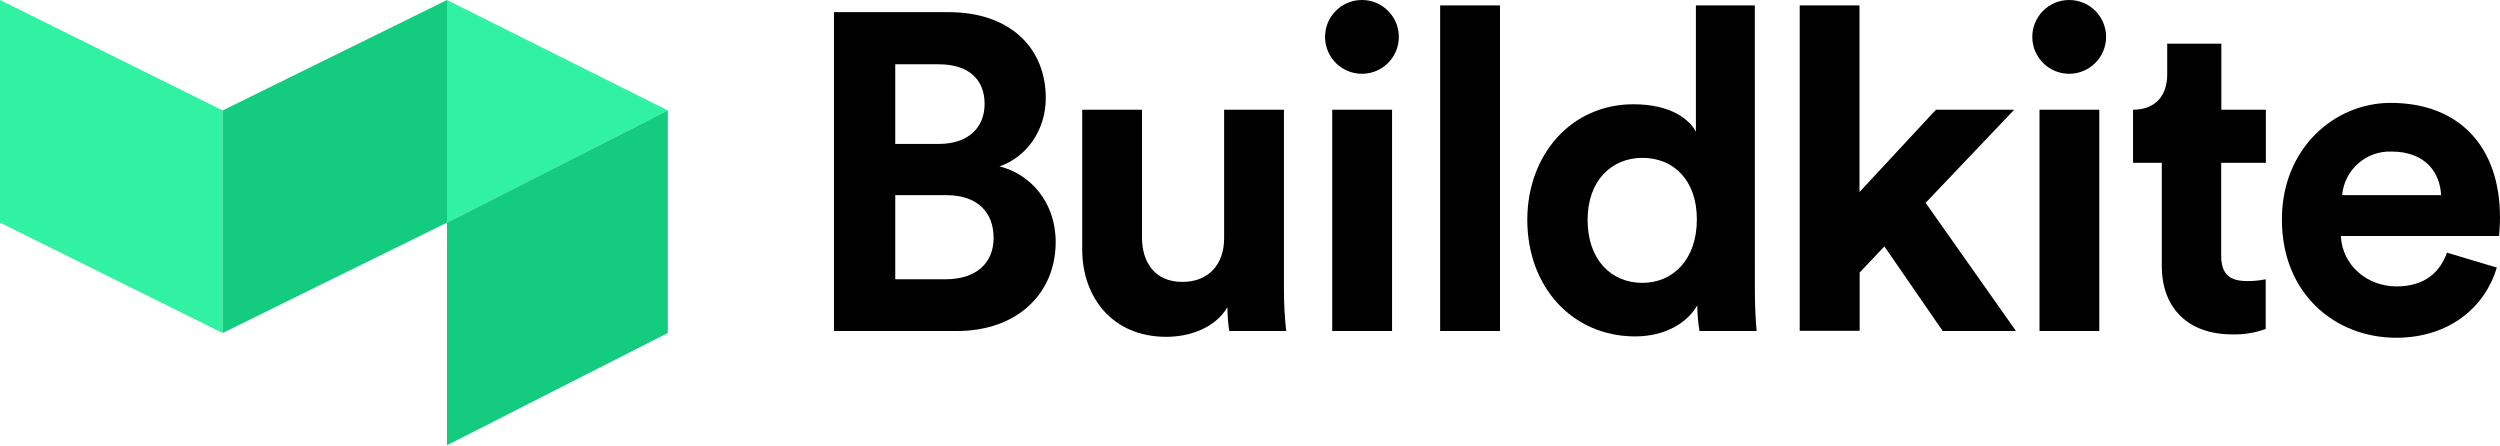
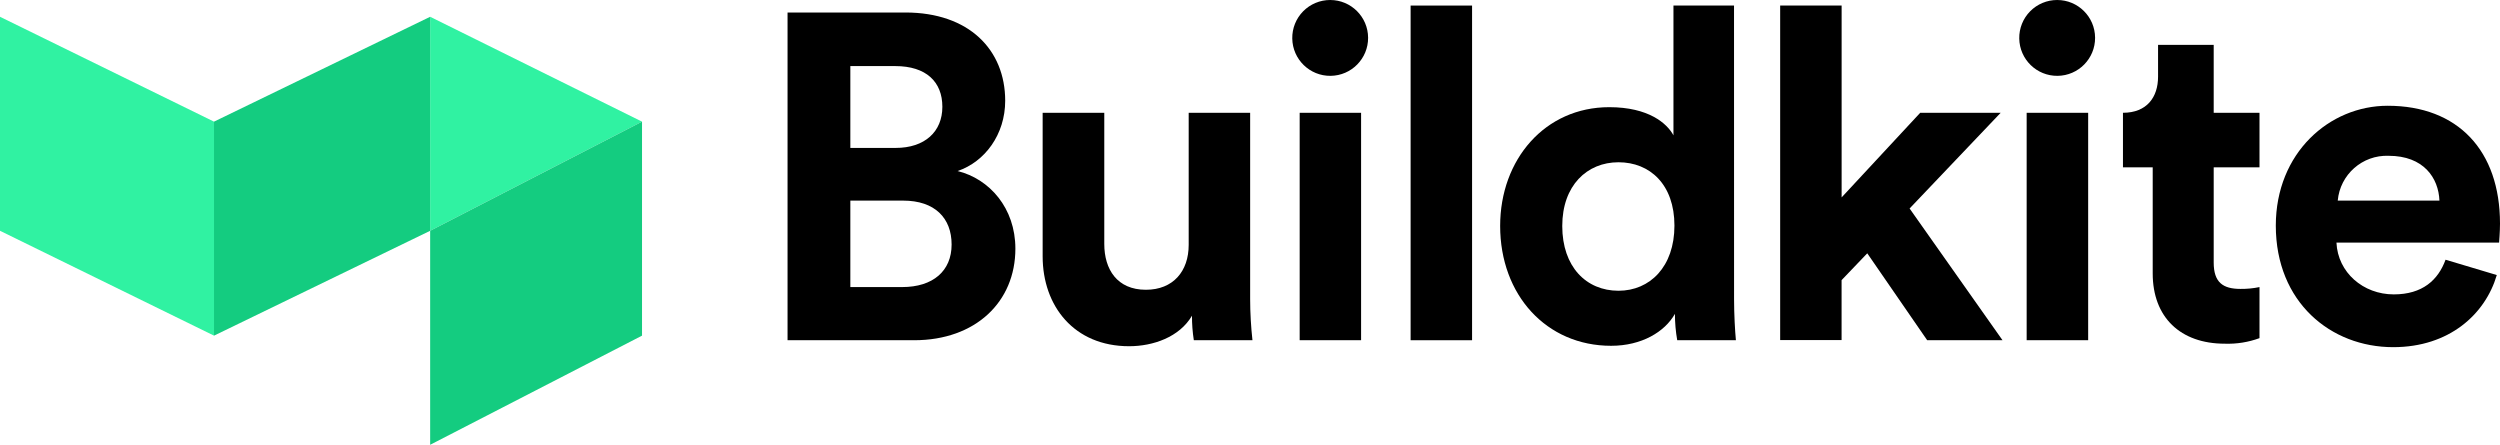
- <svg xmlns="http://www.w3.org/2000/svg" viewBox="0 0 600.39 106.92">
+ <svg xmlns="http://www.w3.org/2000/svg" viewBox="0 0 584.09 103.92">
  <defs>
    <style>.cls-1{fill:#30f2a2;}.cls-2{fill:#14cc80;}</style>
  </defs>
  <g id="Layer_2" data-name="Layer 2">
-     <g id="Layer_1-2" data-name="Layer 1">
-       <path d="M227.82,2.92c14.91,0,23.33,8.74,23.33,20.62,0,7.89-4.75,14.26-11.12,16.42,7.45,1.84,13.5,8.64,13.5,18.14,0,12.42-9.29,21.39-23.66,21.39H200.28V2.92Zm-2.27,31.64c6.81,0,10.91-3.78,10.91-9.61s-3.78-9.51-11-9.51H215V34.56Zm1.52,32.51c7.23,0,11.55-3.78,11.55-9.94s-3.89-10.26-11.34-10.26H215v20.2Z" />
-       <path d="M294.78,73.76c-2.92,5-9.07,7.13-14.69,7.13-12.85,0-20.19-9.39-20.19-21V26.35h14.36V57c0,5.94,3,10.7,9.72,10.7,6.37,0,10-4.32,10-10.48V26.35h14.37V69.88a86.48,86.48,0,0,0,.54,9.61H295.21A37.25,37.25,0,0,1,294.78,73.76Z" />
-       <path d="M327.07,0a8.86,8.86,0,1,1-8.85,9A8.85,8.85,0,0,1,327.07,0Zm-7.13,79.49V26.35h14.37V79.49Z" />
-       <path d="M345.86,79.49V1.3h14.37V79.49Z" />
-       <path d="M421.44,69.88c0,3.56.21,7.45.43,9.61H408.15a37.33,37.33,0,0,1-.54-6.16c-2.38,4.22-7.77,7.46-14.9,7.46-15.12,0-25.92-11.88-25.92-28,0-15.55,10.47-27.75,25.49-27.75,9.18,0,13.5,3.78,15,6.58V1.3h14.15Zm-27-1.95c7.35,0,13.07-5.61,13.07-15.22s-5.72-14.8-13.07-14.8-13.17,5.4-13.17,14.9S386.87,67.93,394.43,67.93Z" />
-       <path d="M462.45,48.71l21.7,30.78h-17.6l-14-20.31-5.94,6.27v14H432.21V1.3h14.36V46.12l18.36-19.77h18.79Z" />
-       <path d="M496.92,0a8.86,8.86,0,1,1-8.85,9A8.85,8.85,0,0,1,496.92,0ZM489.8,79.49V26.35h14.36V79.49Z" />
-       <path d="M512.26,26.35c5.62,0,8.21-3.67,8.21-8.42V10.48h13V26.35h10.69V39.1H533.43V61.34c0,4.65,2.16,6.16,6.26,6.16a20.65,20.65,0,0,0,4.43-.43V79a21.31,21.31,0,0,1-8.1,1.3c-10.37,0-16.85-6.16-16.85-16.42V39.1h-6.91" />
-       <path d="M599.63,64.26c-2.7,9.18-11.12,16.85-24.19,16.85-14.58,0-27.43-10.48-27.43-28.4,0-17,12.52-28,26.13-28,16.42,0,26.25,10.48,26.25,27.54,0,2-.22,4.22-.22,4.43h-38c.33,7,6.27,12.1,13.4,12.1,6.69,0,10.37-3.35,12.09-8.1ZM586.24,46.87c-.22-5.29-3.67-10.47-11.88-10.47a11.49,11.49,0,0,0-11.88,10.47Z" />
-       <polygon class="cls-1" points="0 0 53.46 26.52 53.46 79.97 0 53.46 0 0" />
-       <polygon class="cls-1" points="107.35 0 160.38 26.52 107.35 53.46 107.35 0" />
-       <polygon class="cls-2" points="107.35 0 53.46 26.52 53.46 79.97 107.35 53.46 107.35 0" />
-       <polygon class="cls-2" points="160.38 26.52 107.35 53.46 107.35 106.92 160.38 79.97 160.38 26.52" />
+     <g id="Logo">
+       <path d="M211.53,2.92c14.9,0,23.32,8.74,23.32,20.62,0,7.89-4.75,14.26-11.12,16.42,7.45,1.84,13.5,8.64,13.5,18.14,0,12.42-9.29,21.39-23.65,21.39H184V2.92Zm-2.27,31.64c6.8,0,10.91-3.78,10.91-9.61s-3.78-9.51-11-9.51H198.67V34.56Zm1.51,32.51c7.24,0,11.56-3.78,11.56-9.94S218.44,46.87,211,46.87H198.67v20.2Z" />
+       <path d="M278.49,73.76c-2.92,5-9.08,7.13-14.69,7.13-12.86,0-20.2-9.39-20.2-21V26.35H258V57c0,5.94,3,10.7,9.72,10.7,6.37,0,10-4.32,10-10.48V26.35h14.36V69.88a89,89,0,0,0,.54,9.61H278.92A36,36,0,0,1,278.49,73.76Z" />
+       <path d="M310.78,0a8.86,8.86,0,1,1-8.86,9A8.85,8.85,0,0,1,310.78,0Zm-7.13,79.49V26.35H318V79.49Z" />
+       <path d="M329.57,79.49V1.3h14.36V79.49Z" />
+       <path d="M405.14,69.88c0,3.56.22,7.45.43,9.61H391.86a36.25,36.25,0,0,1-.54-6.16c-2.38,4.22-7.78,7.46-14.91,7.46-15.12,0-25.92-11.88-25.92-28,0-15.55,10.48-27.75,25.49-27.75,9.18,0,13.5,3.78,15,6.58V1.3h14.15Zm-27-1.95c7.34,0,13.07-5.61,13.07-15.22s-5.73-14.8-13.07-14.8S365,43.31,365,52.81,370.58,67.93,378.14,67.93Z" />
+       <path d="M446.15,48.71l21.71,30.78h-17.6l-14-20.31-6,6.27v14H415.91V1.3h14.36V46.12l18.36-19.77h18.8Z" />
+       <path d="M480.63,0a8.86,8.86,0,1,1-8.86,9A8.85,8.85,0,0,1,480.63,0ZM473.5,79.49V26.35h14.37V79.49Z" />
+       <path d="M496,26.35c5.61,0,8.2-3.67,8.2-8.42V10.48h13V26.35h10.7V39.1h-10.7V61.34c0,4.65,2.16,6.16,6.27,6.16a20.65,20.65,0,0,0,4.43-.43V79a21.33,21.33,0,0,1-8.11,1.3c-10.36,0-16.84-6.16-16.84-16.42V39.1H496" />
+       <path d="M583.34,64.26c-2.7,9.18-11.13,16.85-24.2,16.85-14.58,0-27.43-10.48-27.43-28.4,0-17,12.53-28,26.14-28,16.41,0,26.24,10.48,26.24,27.54,0,2-.21,4.22-.21,4.43h-38c.32,7,6.26,12.1,13.39,12.1,6.7,0,10.37-3.35,12.1-8.1Zm-13.4-17.39c-.21-5.29-3.67-10.47-11.88-10.47a11.5,11.5,0,0,0-11.88,10.47Z" />
+       <polygon class="cls-1" points="0 3.92 50 28.42 50 78.42 0 53.92 0 3.92" />
+       <polygon class="cls-1" points="100.5 3.92 150 28.42 100.5 53.92 100.5 3.92" />
+       <polygon class="cls-2" points="100.5 3.92 50 28.42 50 78.42 100.5 53.92 100.5 3.92" />
+       <polygon class="cls-2" points="150 28.42 100.5 53.92 100.5 103.92 150 78.42 150 28.42" />
    </g>
  </g>
</svg>
